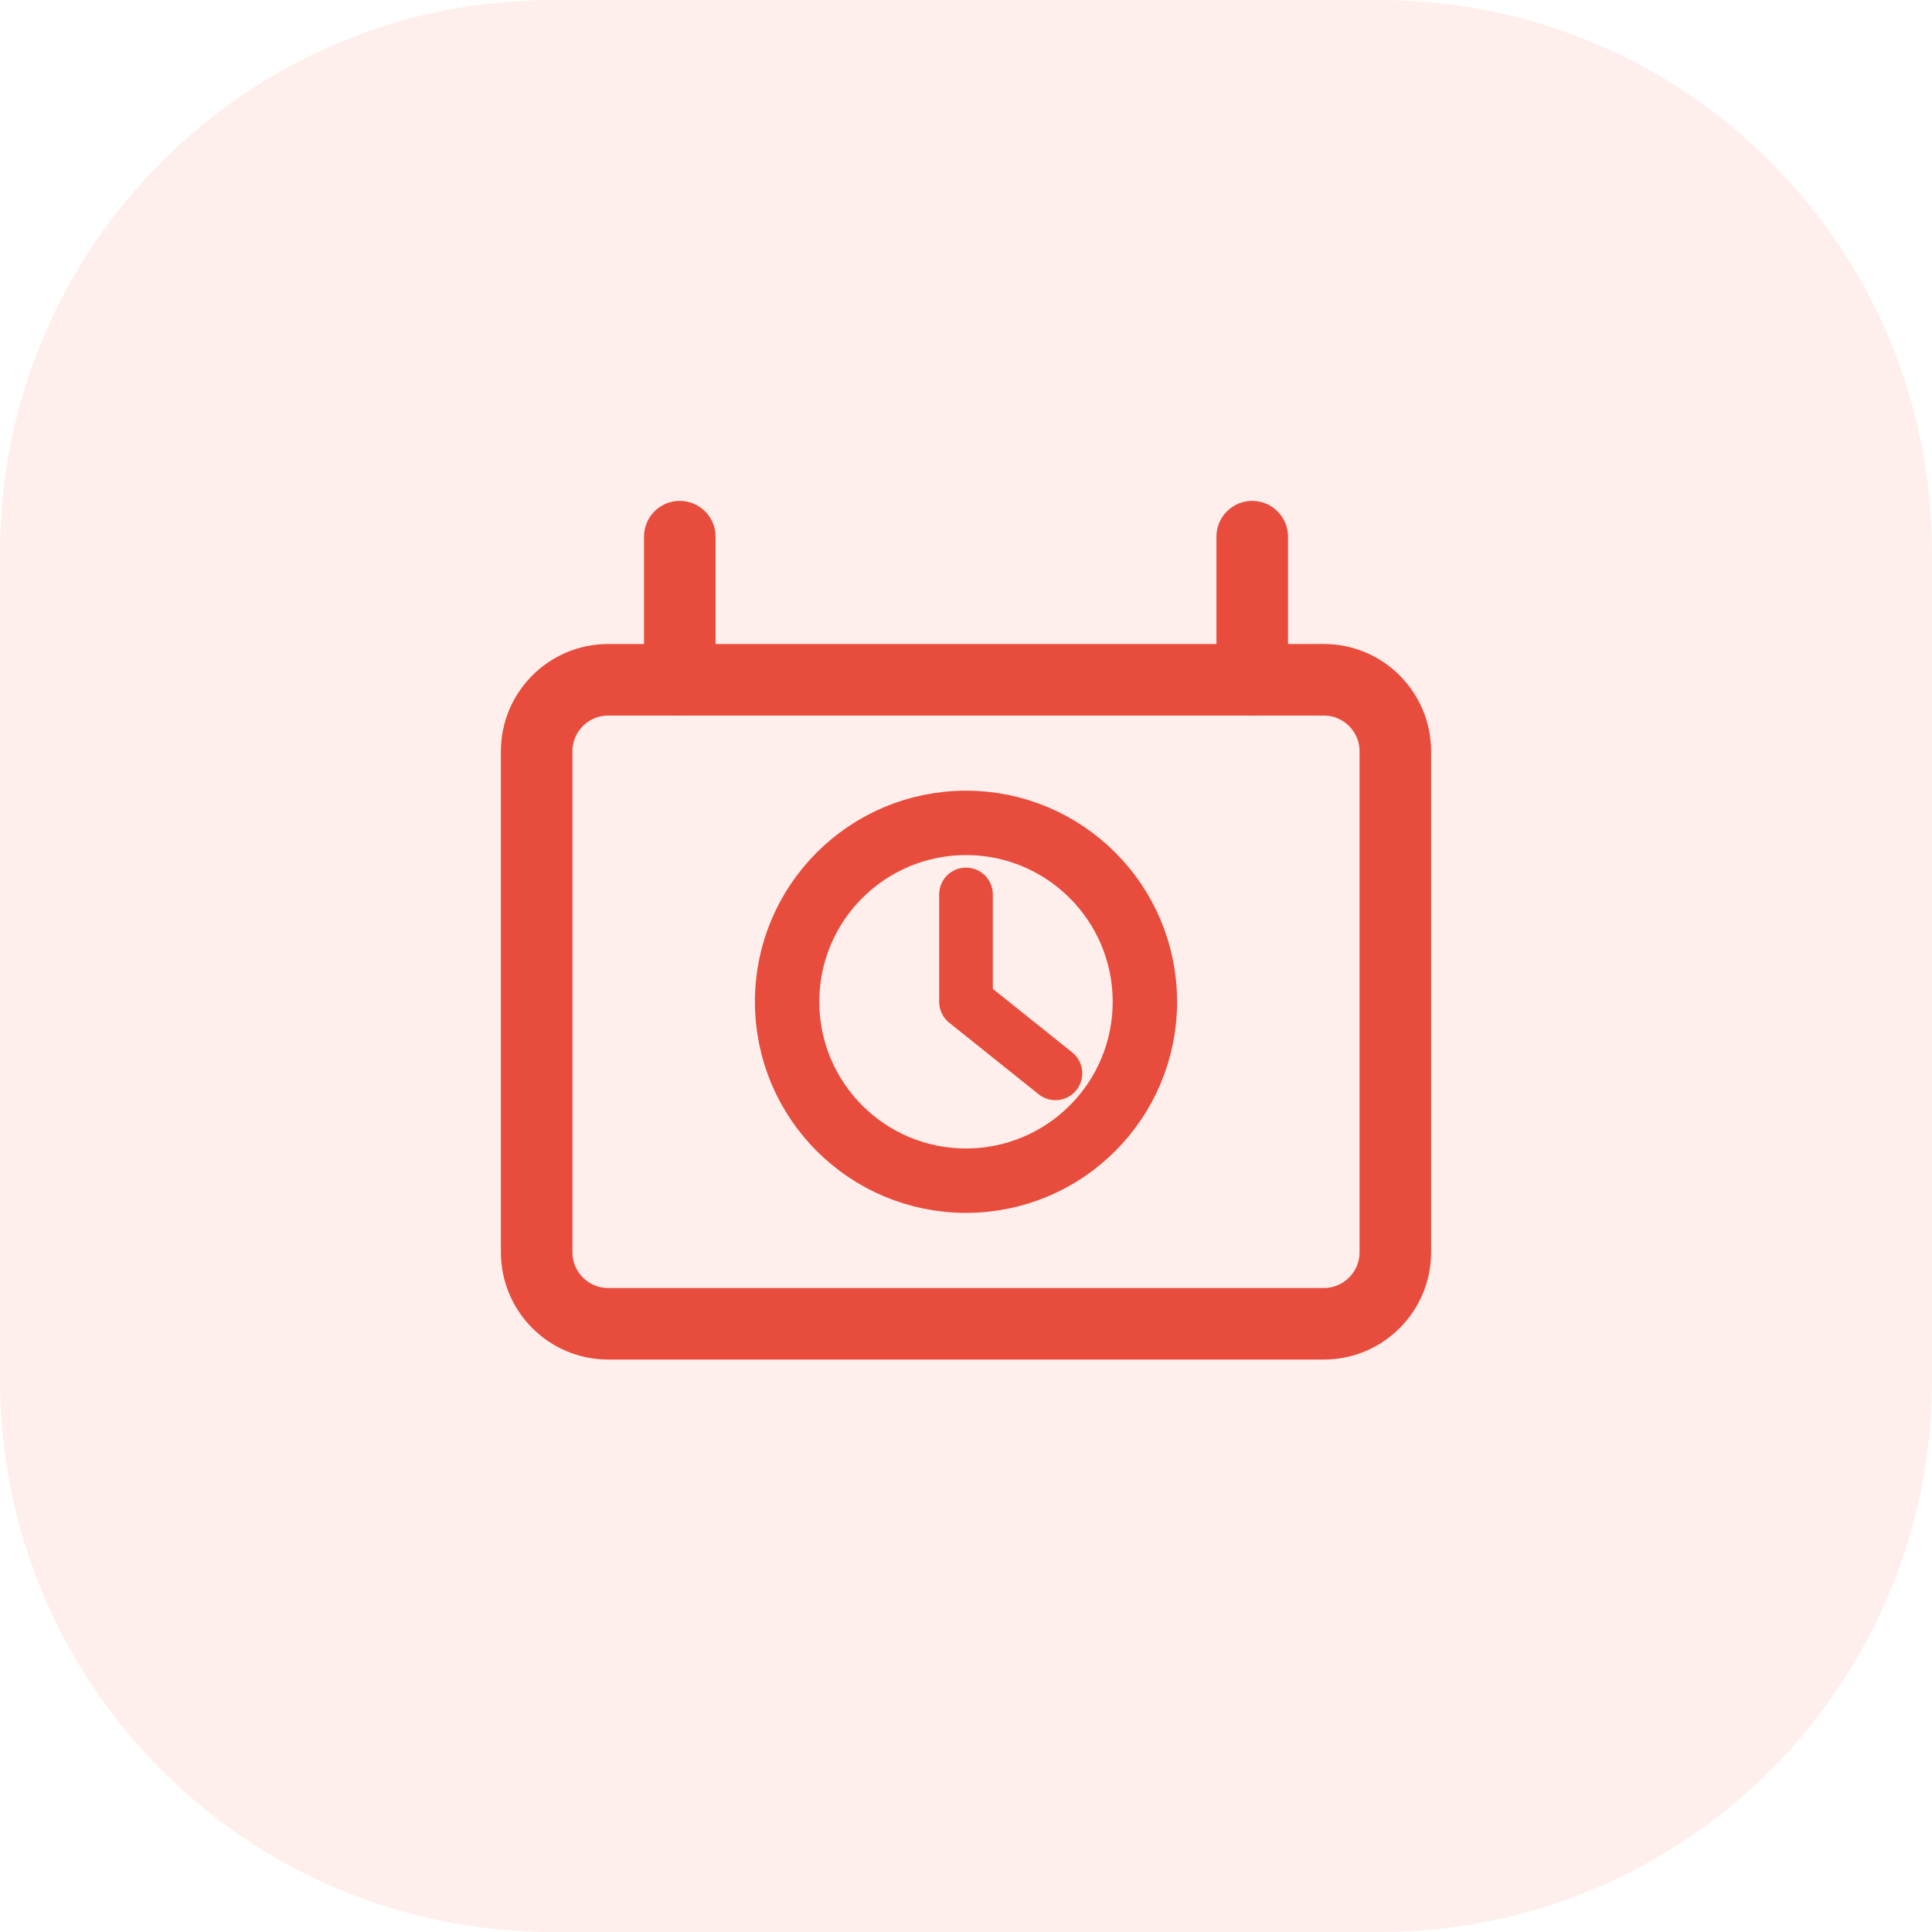
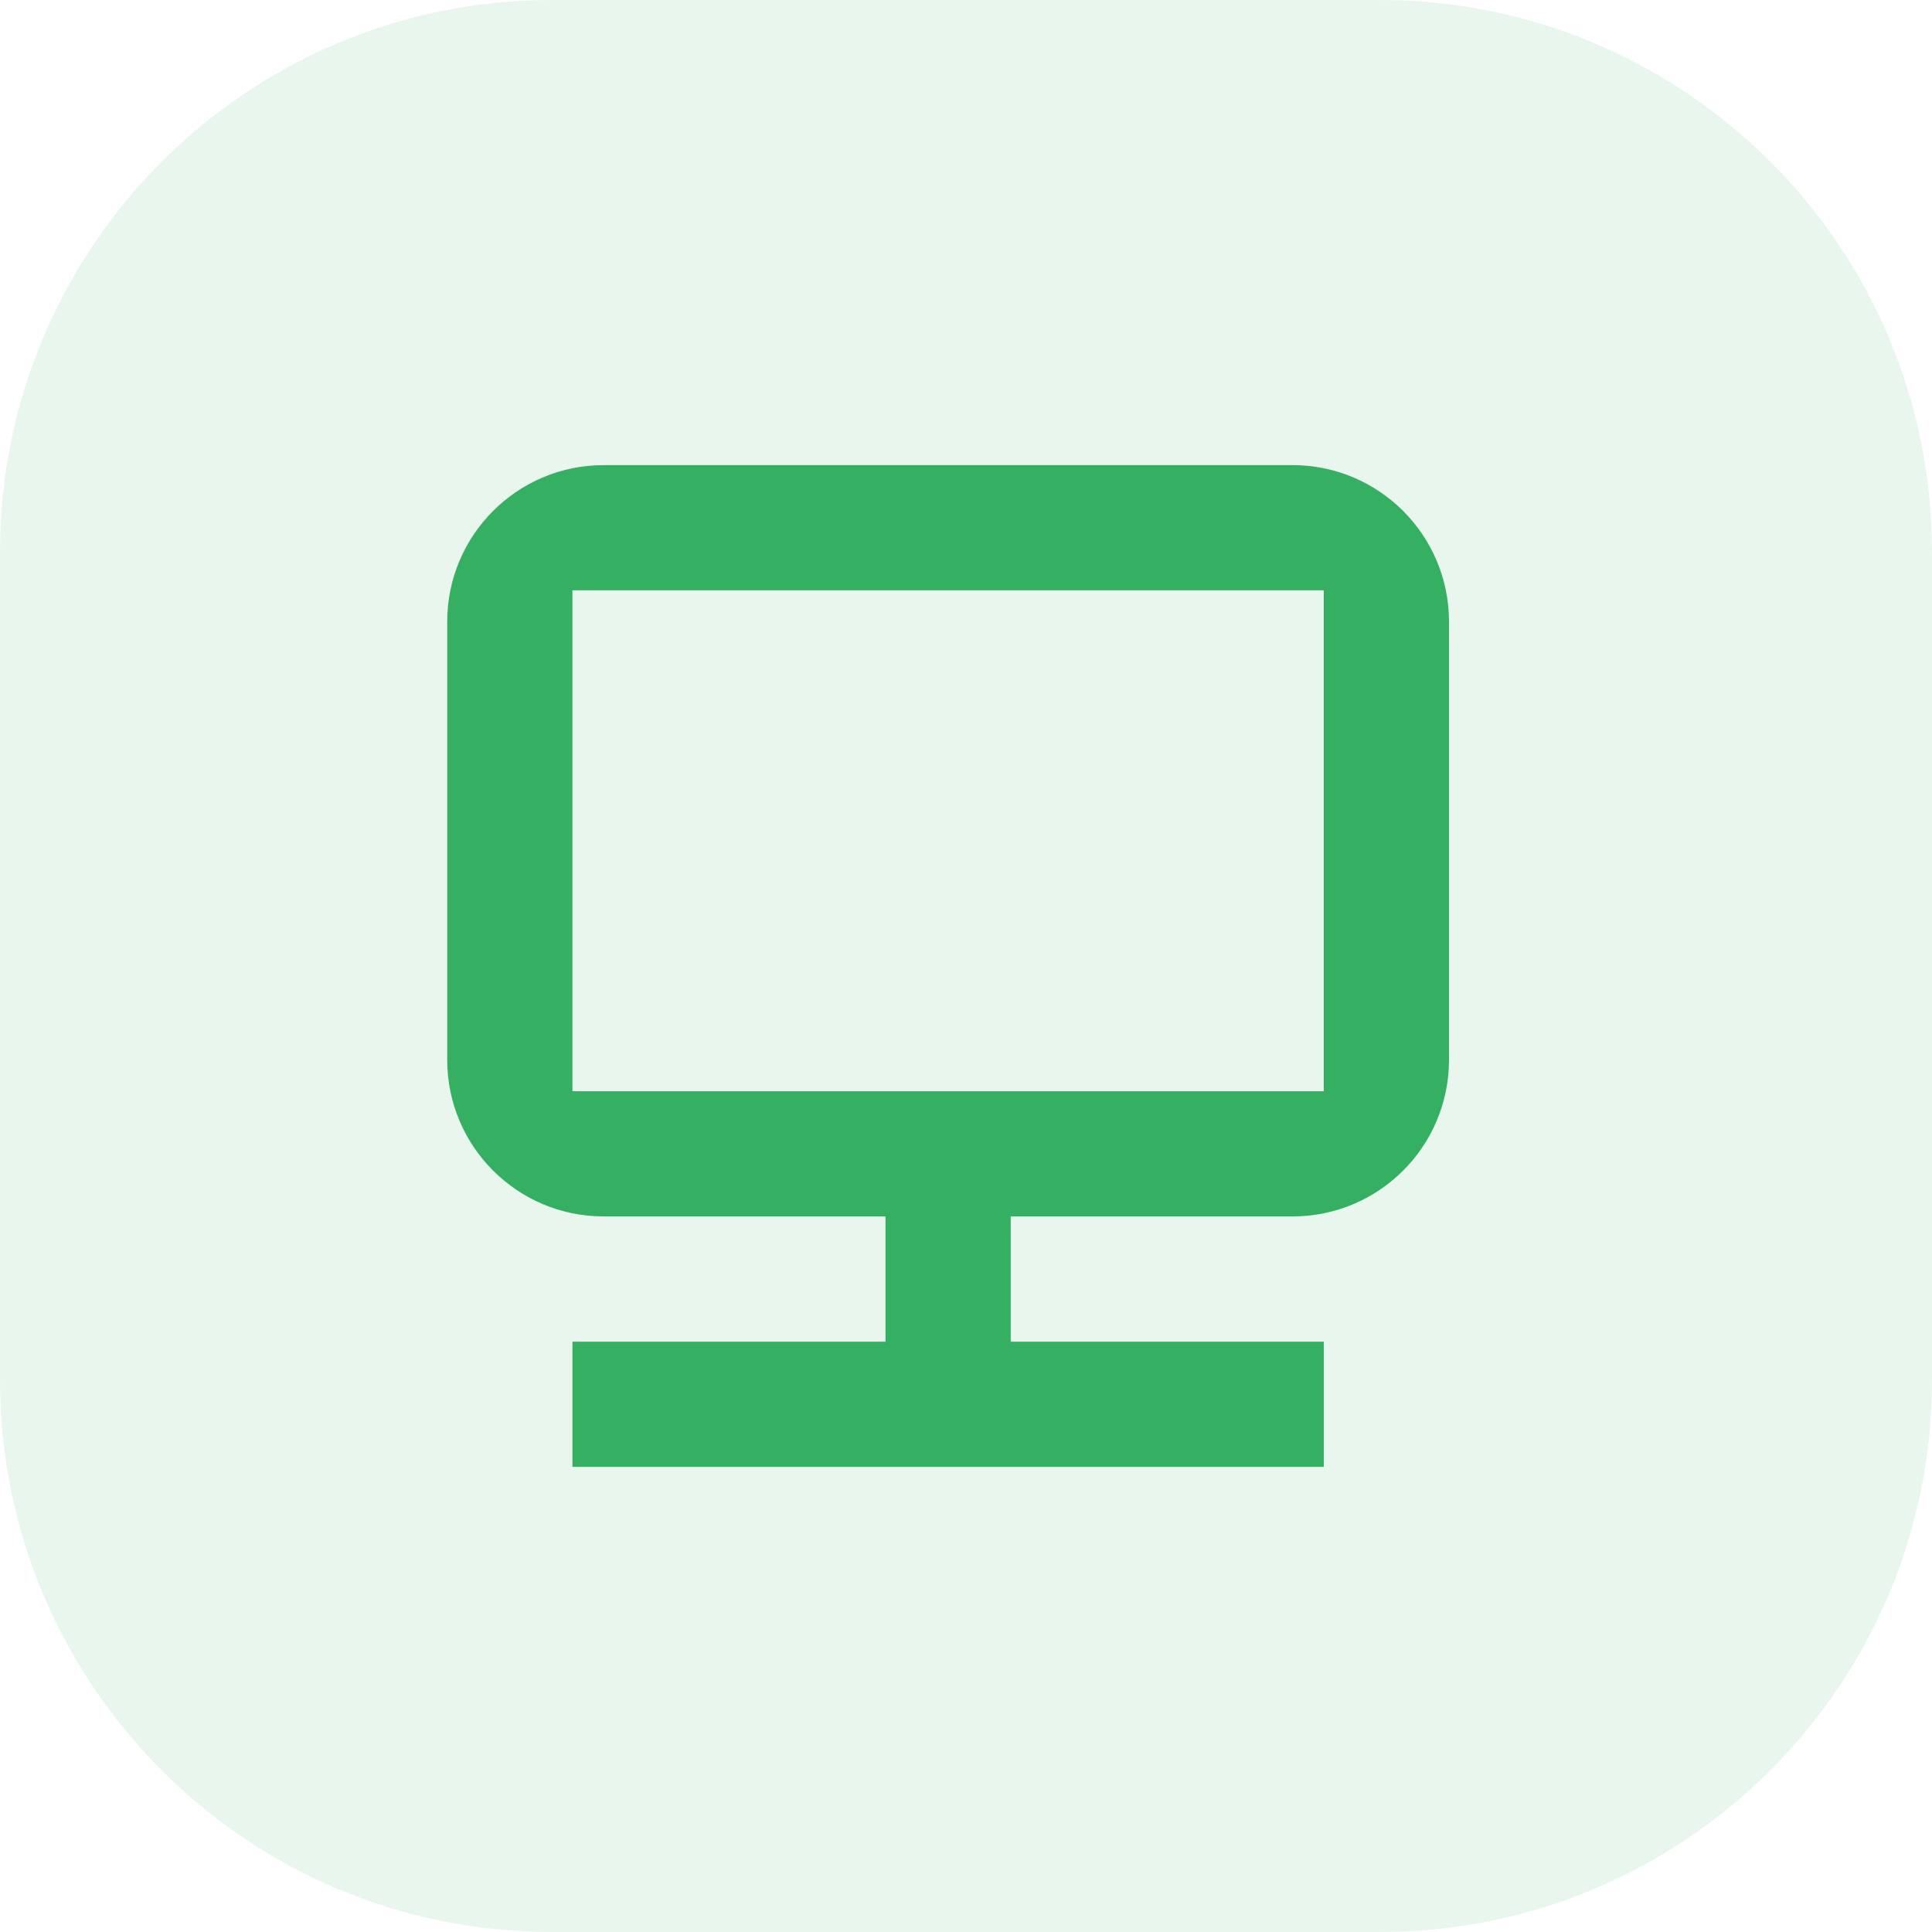
<svg xmlns="http://www.w3.org/2000/svg" width="54" height="54" viewBox="0 0 54 54" fill="none">
-   <path d="M38.571 0H15.429C6.908 0 0 6.908 0 15.429V38.571C0 47.092 6.908 54 15.429 54H38.571C47.092 54 54 47.092 54 38.571V15.429C54 6.908 47.092 0 38.571 0Z" fill="#FF5733" fill-opacity="0.09" />
-   <g transform="translate(27,27)">
-     <rect x="-12" y="-8" width="24" height="18" rx="2" stroke="#E74C3C" stroke-width="2" fill="none" />
-     <circle cx="0" cy="1" r="5" stroke="#E74C3C" stroke-width="1.8" fill="none" />
-     <path d="M0,-2 L0,1 L2.5,3" stroke="#E74C3C" stroke-width="1.5" fill="none" stroke-linecap="round" stroke-linejoin="round" />
-     <line x1="-8" y1="-12" x2="-8" y2="-8" stroke="#E74C3C" stroke-width="2" stroke-linecap="round" />
-     <line x1="8" y1="-12" x2="8" y2="-8" stroke="#E74C3C" stroke-width="2" stroke-linecap="round" />
-   </g>
+   <path d="M38.571 0H15.429C6.908 0 0 6.908 0 15.429V38.571C0 47.092 6.908 54 15.429 54H38.571C47.092 54 54 47.092 54 38.571V15.429C54 6.908 47.092 0 38.571 0Z" fill="#16A34A" fill-opacity="0.1" />
+   <path d="M37 17.375C37 16.892 37 16.5 37 16.5H16C16 16.5 16 16.892 16 17.375V29.625C16 30.108 16 29.625 16 30.5H37C37 30.5 37 30.108 37 29.625V17.375ZM40.5 29.625C40.5 32.041 38.541 34 36.125 34H28.25V37.5H37V41H16V37.5H24.75V34H16.875C14.459 34 12.5 32.041 12.5 29.625V17.375C12.5 14.959 14.459 13 16.875 13H36.125C38.541 13 40.5 14.959 40.5 17.375V29.625Z" fill="#16A34A" fill-opacity="0.85" />
</svg>
